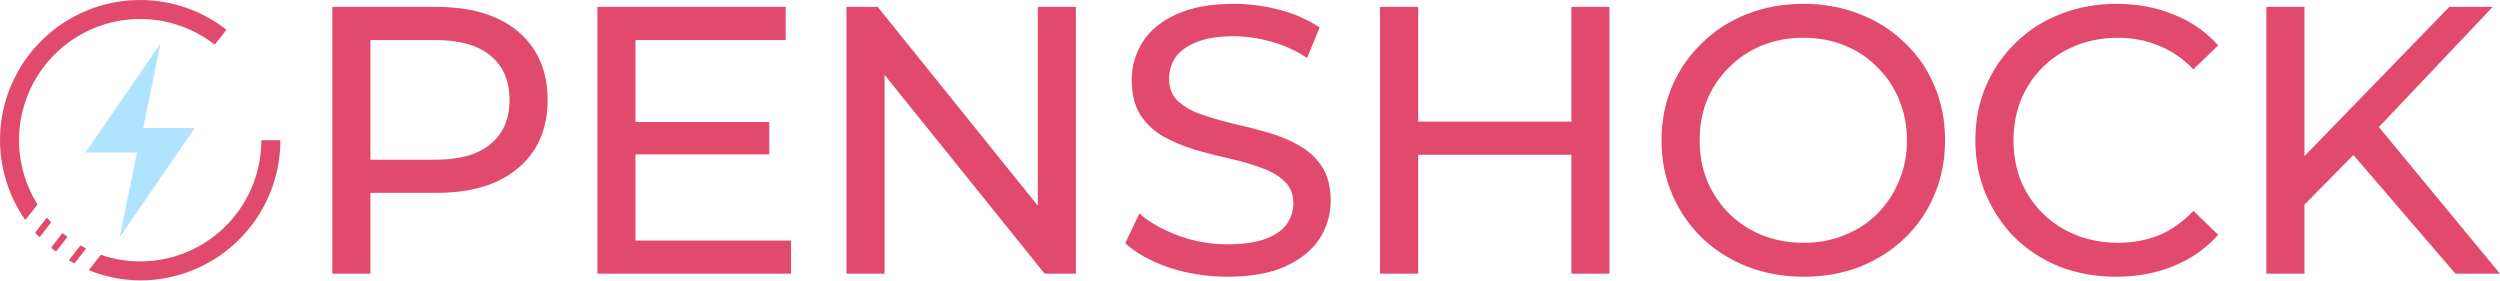
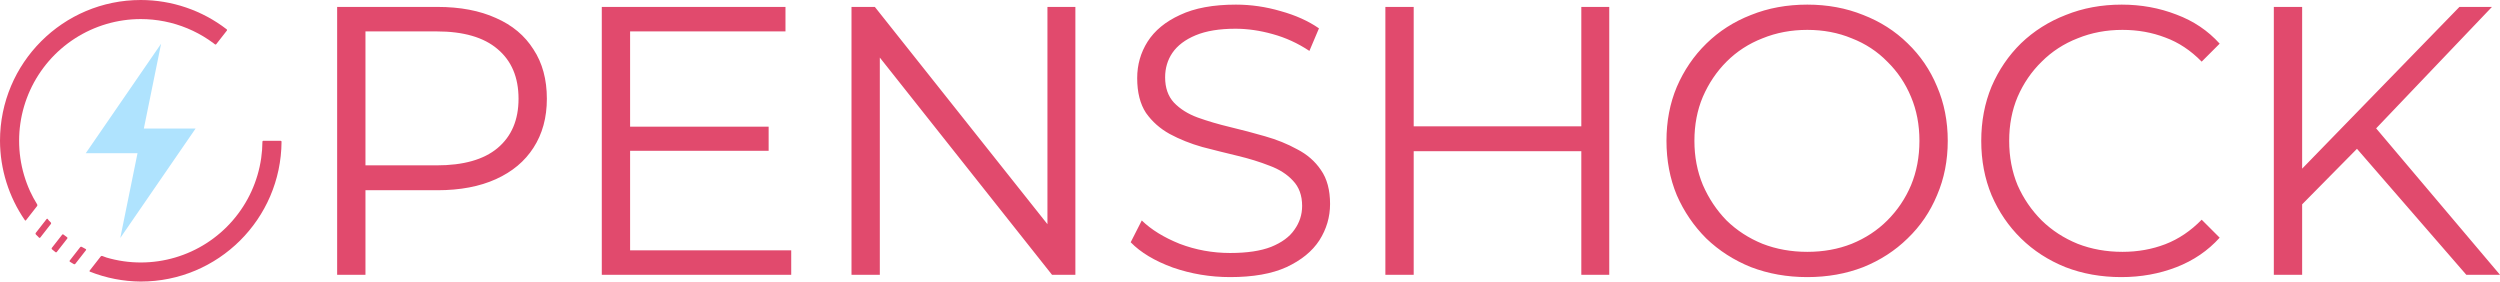
- <svg xmlns="http://www.w3.org/2000/svg" width="3566.492" height="400" viewBox="0 0 3566.492 400" version="1.1" id="svg1" xml:space="preserve">
+ <svg xmlns="http://www.w3.org/2000/svg" width="3551.812" height="400" viewBox="0 0 3551.812 400" version="1.1" id="svg1" xml:space="preserve">
  <defs id="defs1">
    <rect x="543.212" y="75.309" width="1924.7" height="572.842" id="rect2" />
  </defs>
  <g id="layer2" style="display:none" transform="translate(-50.125,-49.875)">
    <path id="path39" style="display:inline;opacity:1;fill:#000000;fill-opacity:1;fill-rule:evenodd;stroke:none;stroke-width:0.195;stroke-dasharray:none;stroke-opacity:1" d="m 250.125,49.875 a 200,200 0 0 0 -200,200 200,200 0 0 0 200,200 200,200 0 0 0 200,-200 200,200 0 0 0 -200,-200 z m 0,27.088 a 172.847,172.911 0 0 1 8.48,0.209 172.847,172.911 0 0 1 8.461,0.625 172.847,172.911 0 0 1 8.42,1.039 172.847,172.911 0 0 1 8.359,1.449 172.847,172.911 0 0 1 8.277,1.861 172.847,172.911 0 0 1 8.178,2.262 172.847,172.911 0 0 1 8.055,2.664 172.847,172.911 0 0 1 7.916,3.053 172.847,172.911 0 0 1 7.756,3.439 172.847,172.911 0 0 1 7.578,3.816 172.847,172.911 0 0 1 7.381,4.184 172.847,172.911 0 0 1 7.168,4.539 172.847,172.911 0 0 1 6.936,4.889 172.847,172.911 0 0 1 6.688,5.221 172.847,172.911 0 0 1 6.424,5.543 172.847,172.911 0 0 1 6.145,5.852 172.847,172.911 0 0 1 5.852,6.146 172.847,172.911 0 0 1 5.541,6.428 172.847,172.911 0 0 1 5.219,6.689 172.847,172.911 0 0 1 4.885,6.939 172.847,172.911 0 0 1 4.539,7.17 172.847,172.911 0 0 1 4.182,7.385 172.847,172.911 0 0 1 3.814,7.58 172.847,172.911 0 0 1 3.438,7.76 172.847,172.911 0 0 1 3.055,7.918 172.847,172.911 0 0 1 2.66,8.059 172.847,172.911 0 0 1 2.264,8.18 172.847,172.911 0 0 1 1.857,8.281 172.847,172.911 0 0 1 1.451,8.361 172.847,172.911 0 0 1 1.039,8.422 172.847,172.911 0 0 1 0.623,8.465 172.847,172.911 0 0 1 0.209,8.484 172.847,172.911 0 0 1 -1.76,24.607 172.847,172.911 0 0 1 -5.242,24.107 172.847,172.911 0 0 1 -8.619,23.115 172.847,172.911 0 0 1 -11.818,21.652 172.847,172.911 0 0 1 -14.779,19.75 172.847,172.911 0 0 1 -17.438,17.445 172.847,172.911 0 0 1 -19.742,14.785 172.847,172.911 0 0 1 -21.646,11.822 172.847,172.911 0 0 1 -23.105,8.621 172.847,172.911 0 0 1 -24.098,5.244 172.847,172.911 0 0 1 -24.6,1.762 172.847,172.911 0 0 1 -24.6,-1.762 172.847,172.911 0 0 1 -24.098,-5.244 172.847,172.911 0 0 1 -23.105,-8.621 172.847,172.911 0 0 1 -21.646,-11.822 172.847,172.911 0 0 1 -19.742,-14.785 172.847,172.911 0 0 1 -17.438,-17.445 172.847,172.911 0 0 1 -14.779,-19.75 172.847,172.911 0 0 1 -11.818,-21.652 172.847,172.911 0 0 1 -8.619,-23.115 172.847,172.911 0 0 1 -5.242,-24.107 172.847,172.911 0 0 1 -1.76,-24.607 172.847,172.911 0 0 1 1.76,-24.607 172.847,172.911 0 0 1 5.242,-24.107 172.847,172.911 0 0 1 8.619,-23.115 172.847,172.911 0 0 1 11.818,-21.652 172.847,172.911 0 0 1 14.779,-19.75 172.847,172.911 0 0 1 17.438,-17.445 172.847,172.911 0 0 1 19.742,-14.785 172.847,172.911 0 0 1 21.646,-11.822 172.847,172.911 0 0 1 23.105,-8.621 172.847,172.911 0 0 1 24.098,-5.244 172.847,172.911 0 0 1 24.6,-1.762 z" />
    <rect style="display:inline;opacity:1;fill:#2f00eb;fill-opacity:0.71;fill-rule:evenodd;stroke:none;stroke-width:0.198;stroke-dasharray:none;stroke-opacity:1" id="rect40" width="22" height="80" x="291.965" y="193.349" transform="rotate(38)" />
    <rect style="display:inline;fill:#2f00eb;fill-opacity:0.71;fill-rule:evenodd;stroke:none;stroke-width:0.198;stroke-dasharray:none;stroke-opacity:1" id="rect40-1" width="22" height="80" x="385.28" y="193.349" transform="rotate(38)" />
    <rect style="display:inline;fill:#2f00eb;fill-opacity:0.71;fill-rule:evenodd;stroke:none;stroke-width:0.198;stroke-dasharray:none;stroke-opacity:1" id="rect40-15" width="22" height="80" x="354.175" y="193.349" transform="rotate(38)" />
    <rect style="display:inline;fill:#2f00eb;fill-opacity:0.71;fill-rule:evenodd;stroke:none;stroke-width:0.198;stroke-dasharray:none;stroke-opacity:1" id="rect40-7" width="22" height="80" x="323.07" y="193.349" transform="rotate(38)" />
    <path style="opacity:1;fill:#2f00eb;fill-opacity:0.71;fill-rule:evenodd;stroke:none;stroke-width:0.328;stroke-dasharray:none;stroke-opacity:1" id="path46" d="M 375.104,89.909 A 203,203 0 0 1 453.125,249.875 h -203 z" />
  </g>
  <g id="layer1" style="display:inline" transform="translate(-50.125,-49.875)">
-     <path id="text2" style="font-style:normal;font-variant:normal;font-weight:500;font-stretch:normal;font-size:303.391px;font-family:Montserrat;-inkscape-font-specification:'Montserrat Medium';letter-spacing:-5px;word-spacing:-10px;white-space:pre;shape-inside:url(#rect2);display:inline;fill:#e14a6d;fill-opacity:1" d="m 1292.758,139.352 c -18.608,0 -33.98,2.832 -46.115,8.495 -11.933,5.461 -20.833,12.843 -26.698,22.147 -5.663,9.102 -8.495,19.113 -8.495,30.035 0,11.327 2.326,20.631 6.978,27.912 4.652,7.079 10.719,12.742 18.203,16.99 7.686,4.247 16.081,7.787 25.182,10.618 9.304,2.629 18.506,4.956 27.608,6.978 9.102,2.023 17.395,4.45 24.878,7.281 7.686,2.629 13.855,6.169 18.507,10.618 4.854,4.45 7.281,10.315 7.281,17.597 0,6.27 -1.821,11.933 -5.461,16.99 -3.641,4.854 -9.304,8.698 -16.99,11.53 -7.686,2.832 -17.697,4.247 -30.035,4.247 -13.552,0 -26.598,-2.326 -39.138,-6.978 -12.54,-4.652 -22.855,-10.518 -30.945,-17.597 l -11.226,23.665 c 8.495,7.888 20.125,14.36 34.889,19.417 14.765,4.854 30.238,7.281 46.419,7.281 18.608,0 33.979,-2.73 46.115,-8.191 12.338,-5.663 21.44,-13.046 27.305,-22.148 5.866,-9.304 8.798,-19.316 8.798,-30.035 0,-11.124 -2.326,-20.226 -6.978,-27.305 -4.652,-7.079 -10.821,-12.742 -18.507,-16.99 -7.484,-4.247 -15.877,-7.686 -25.181,-10.315 -9.102,-2.629 -18.203,-4.956 -27.305,-6.978 -9.102,-2.225 -17.495,-4.652 -25.181,-7.281 -7.484,-2.629 -13.653,-6.169 -18.507,-10.618 -4.652,-4.45 -6.978,-10.416 -6.978,-17.9 0,-6.27 1.719,-11.933 5.157,-16.99 3.641,-5.057 9.305,-9.102 16.991,-12.136 7.686,-3.034 17.495,-4.551 29.428,-4.551 9.506,0 19.316,1.416 29.429,4.247 10.113,2.629 19.721,6.979 28.822,13.047 l 10.011,-24.272 c -8.899,-6.068 -19.417,-10.719 -31.552,-13.956 -12.136,-3.236 -24.373,-4.854 -36.711,-4.854 z m 453.582,0 c -16.383,0 -31.451,2.73 -45.205,8.191 -13.754,5.461 -25.688,13.147 -35.801,23.058 -10.113,9.709 -18.001,21.136 -23.664,34.283 -5.663,13.147 -8.495,27.508 -8.495,43.082 0,15.574 2.832,29.935 8.495,43.082 5.663,13.147 13.551,24.676 23.664,34.587 10.113,9.709 22.047,17.293 35.801,22.754 13.956,5.461 29.024,8.191 45.205,8.191 16.181,0 31.048,-2.63 44.599,-7.888 13.754,-5.461 25.687,-13.046 35.8,-22.754 10.315,-9.911 18.203,-21.44 23.664,-34.587 5.663,-13.147 8.495,-27.609 8.495,-43.385 0,-15.776 -2.832,-30.238 -8.495,-43.385 -5.461,-13.147 -13.349,-24.575 -23.664,-34.284 -10.113,-9.911 -22.046,-17.495 -35.8,-22.754 -13.551,-5.461 -28.418,-8.191 -44.599,-8.191 z m 249.241,0 c -16.181,0 -31.147,2.73 -44.901,8.191 -13.552,5.259 -25.385,12.843 -35.498,22.754 -10.113,9.709 -18.001,21.137 -23.664,34.284 -5.663,13.147 -8.495,27.609 -8.495,43.385 0,15.776 2.832,30.238 8.495,43.385 5.663,13.147 13.45,24.676 23.361,34.587 10.113,9.709 21.945,17.293 35.497,22.754 13.754,5.259 28.721,7.888 44.902,7.888 16.585,0 31.755,-2.832 45.509,-8.495 13.956,-5.663 25.788,-13.955 35.497,-24.877 l -19.721,-19.114 c -8.09,8.697 -17.192,15.169 -27.305,19.417 -10.113,4.045 -20.934,6.067 -32.462,6.067 -11.933,0 -23.058,-2.022 -33.374,-6.067 -10.113,-4.045 -18.91,-9.708 -26.394,-16.99 -7.484,-7.281 -13.349,-15.877 -17.597,-25.788 -4.045,-10.113 -6.068,-21.035 -6.068,-32.767 0,-11.731 2.023,-22.552 6.068,-32.462 4.247,-10.113 10.113,-18.811 17.597,-26.092 7.484,-7.281 16.281,-12.945 26.394,-16.99 10.315,-4.045 21.44,-6.067 33.374,-6.067 11.529,0 22.349,2.123 32.462,6.37 10.113,4.045 19.215,10.316 27.305,18.811 l 19.721,-19.114 c -9.709,-10.922 -21.541,-19.113 -35.497,-24.574 -13.754,-5.663 -28.823,-8.495 -45.206,-8.495 z m -1420.512,2.427 v 212.374 h 30.338 v -64.319 h 52.487 c 18.608,0 34.485,-2.933 47.632,-8.798 13.147,-6.068 23.259,-14.563 30.338,-25.485 7.079,-11.124 10.62,-24.372 10.62,-39.744 0,-15.372 -3.54,-28.619 -10.62,-39.744 -7.079,-11.124 -17.191,-19.62 -30.338,-25.485 -13.147,-5.866 -29.024,-8.798 -47.632,-8.798 z m 211.014,0 v 212.374 H 940.206 V 327.758 H 816.422 V 259.192 H 922.912 V 233.404 H 816.422 v -65.229 h 119.537 v -26.395 z m 198.272,0 v 212.374 h 30.339 V 195.905 l 127.424,158.248 h 24.878 V 141.78 H 1136.658 V 300.028 L 1009.233,141.78 Z m 424.759,0 v 212.374 h 30.339 v -94.658 h 121.964 v 94.658 h 30.338 v -212.374 h -30.338 v 91.321 h -121.964 v -91.321 z m 705.554,0 v 212.374 h 30.338 v -54.965 l 38.965,-39.508 81.179,94.473 h 35.497 l -96.404,-116.715 90.64,-95.659 h -34.587 l -115.289,118.774 v -118.774 z m -368.329,24.575 c 11.731,0 22.552,2.022 32.462,6.067 10.113,4.045 18.811,9.81 26.092,17.294 7.484,7.281 13.248,15.877 17.293,25.788 4.247,9.911 6.371,20.731 6.371,32.462 0,11.731 -2.124,22.552 -6.371,32.462 -4.045,9.911 -9.809,18.609 -17.293,26.092 -7.281,7.281 -15.979,12.945 -26.092,16.99 -9.911,4.045 -20.731,6.067 -32.462,6.067 -11.933,0 -22.956,-2.022 -33.069,-6.067 -9.911,-4.045 -18.608,-9.708 -26.091,-16.99 -7.484,-7.484 -13.349,-16.181 -17.597,-26.092 -4.045,-9.911 -6.068,-20.731 -6.068,-32.462 0,-11.731 2.023,-22.552 6.068,-32.462 4.247,-9.911 10.113,-18.507 17.597,-25.788 7.484,-7.484 16.18,-13.249 26.091,-17.294 10.113,-4.045 21.136,-6.067 33.069,-6.067 z m -1140.932,1.82 h 51.576 c 19.417,0 34.081,4.146 43.992,12.439 10.113,8.293 15.17,20.024 15.17,35.194 0,15.17 -5.057,26.901 -15.17,35.194 -9.911,8.293 -24.575,12.439 -43.992,12.439 h -51.576 z" transform="matrix(1.792094,0,0,1.792094,-506.3599,-194.3793)" />
+     <path id="text2" style="font-style:normal;font-variant:normal;font-weight:500;font-stretch:normal;font-size:303.391px;font-family:Montserrat;-inkscape-font-specification:'Montserrat Medium';letter-spacing:-5px;word-spacing:-10px;white-space:pre;shape-inside:url(#rect2);display:inline;fill:#e14a6d;fill-opacity:1" d="m 1290.331,139.96 c -18.001,0 -32.766,2.73 -44.295,8.191 -11.529,5.259 -20.125,12.337 -25.788,21.237 -5.461,8.697 -8.191,18.305 -8.191,28.822 0,11.327 2.326,20.529 6.978,27.608 4.854,6.877 11.124,12.439 18.81,16.687 7.888,4.247 16.484,7.686 25.788,10.315 9.304,2.427 18.608,4.753 27.912,6.978 9.304,2.225 17.798,4.854 25.484,7.888 7.686,2.832 13.855,6.775 18.507,11.831 4.854,5.057 7.281,11.731 7.281,20.024 0,6.877 -2.022,13.147 -6.067,18.81 -3.843,5.663 -10.012,10.214 -18.507,13.653 -8.293,3.236 -19.113,4.855 -32.462,4.855 -13.956,0 -27.305,-2.428 -40.048,-7.282 -12.54,-5.057 -22.553,-11.225 -30.037,-18.507 l -8.797,17.294 c 7.888,8.09 19.012,14.765 33.373,20.024 14.563,5.057 29.733,7.584 45.509,7.584 18.203,0 33.069,-2.63 44.598,-7.888 11.731,-5.461 20.428,-12.54 26.091,-21.237 5.663,-8.899 8.495,-18.507 8.495,-28.822 0,-11.124 -2.427,-20.124 -7.281,-27.001 -4.652,-6.877 -10.922,-12.339 -18.81,-16.384 -7.686,-4.247 -16.181,-7.686 -25.485,-10.315 -9.102,-2.629 -18.304,-5.056 -27.608,-7.281 -9.304,-2.225 -17.9,-4.753 -25.788,-7.584 -7.686,-2.832 -13.957,-6.776 -18.811,-11.833 -4.652,-5.057 -6.978,-11.731 -6.978,-20.024 0,-7.281 1.922,-13.754 5.765,-19.417 4.045,-5.866 10.214,-10.517 18.507,-13.956 8.293,-3.438 18.81,-5.157 31.552,-5.157 9.506,0 19.315,1.416 29.428,4.247 10.315,2.832 20.025,7.281 29.126,13.349 l 7.584,-17.9 c -8.495,-5.866 -18.608,-10.416 -30.339,-13.653 -11.731,-3.438 -23.563,-5.157 -35.497,-5.157 z m 452.975,0 c -16.181,0 -31.047,2.73 -44.598,8.191 -13.552,5.259 -25.385,12.843 -35.498,22.754 -9.911,9.709 -17.698,21.137 -23.361,34.284 -5.461,12.945 -8.191,27.204 -8.191,42.778 0,15.574 2.73,29.935 8.191,43.082 5.663,12.945 13.45,24.372 23.361,34.283 10.113,9.709 21.946,17.293 35.498,22.754 13.754,5.259 28.619,7.888 44.598,7.888 15.979,0 30.744,-2.63 44.295,-7.888 13.551,-5.461 25.283,-13.046 35.194,-22.754 10.113,-9.709 17.9,-21.136 23.361,-34.283 5.663,-13.147 8.494,-27.508 8.494,-43.082 0,-15.574 -2.831,-29.935 -8.494,-43.082 -5.461,-13.147 -13.248,-24.574 -23.361,-34.283 -9.911,-9.709 -21.642,-17.192 -35.194,-22.451 -13.552,-5.461 -28.317,-8.191 -44.295,-8.191 z m 249.242,0 c -15.979,0 -30.745,2.73 -44.296,8.191 -13.552,5.259 -25.384,12.743 -35.497,22.451 -9.911,9.709 -17.698,21.136 -23.361,34.283 -5.461,13.147 -8.191,27.508 -8.191,43.082 0,15.574 2.73,29.935 8.191,43.082 5.663,13.147 13.45,24.574 23.361,34.283 9.911,9.709 21.642,17.293 35.194,22.754 13.552,5.259 28.317,7.888 44.295,7.888 15.574,0 30.137,-2.63 43.688,-7.888 13.552,-5.259 24.98,-13.046 34.284,-23.361 l -14.26,-14.259 c -8.697,8.899 -18.304,15.372 -28.821,19.417 -10.518,4.045 -21.845,6.067 -33.981,6.067 -12.742,0 -24.575,-2.124 -35.497,-6.371 -10.922,-4.45 -20.428,-10.619 -28.518,-18.507 -8.09,-8.09 -14.462,-17.394 -19.114,-27.911 -4.45,-10.72 -6.674,-22.451 -6.674,-35.194 0,-12.742 2.225,-24.372 6.674,-34.89 4.652,-10.72 11.024,-20.024 19.114,-27.912 8.09,-8.09 17.596,-14.259 28.518,-18.507 10.922,-4.45 22.754,-6.674 35.497,-6.674 12.136,0 23.463,2.022 33.981,6.067 10.518,3.843 20.124,10.214 28.821,19.114 l 14.26,-14.26 c -9.304,-10.315 -20.732,-18 -34.284,-23.057 -13.551,-5.259 -28.012,-7.888 -43.384,-7.888 z m -1414.749,1.82 v 212.374 h 22.451 v -67.049 h 57.038 c 18.001,0 33.474,-2.933 46.419,-8.798 12.945,-5.866 22.854,-14.158 29.731,-24.878 7.079,-10.922 10.62,-23.866 10.62,-38.834 0,-15.372 -3.54,-28.418 -10.62,-39.138 -6.877,-10.922 -16.787,-19.215 -29.731,-24.878 -12.945,-5.866 -28.418,-8.798 -46.419,-8.798 z m 209.801,0 v 212.374 H 937.779 V 334.736 H 810.051 v -78.882 H 919.879 v -19.114 H 810.051 v -75.544 h 123.177 v -19.417 z m 197.969,0 v 212.374 h 22.451 V 181.939 l 136.526,172.215 h 18.507 v -212.374 h -22.148 V 314.02 L 1004.076,141.78 Z m 423.242,0 v 212.374 h 22.451 V 256.158 h 132.885 v 97.995 h 22.148 v -212.374 h -22.148 v 94.658 h -132.885 v -94.658 z m 704.34,0 v 212.374 h 22.451 v -55.864 l 43.467,-44.028 86.688,99.892 h 26.698 l -98.192,-116.097 91.82,-96.277 h -25.788 L 2135.603,270.002 V 141.78 Z m -369.846,18.204 c 12.742,0 24.474,2.225 35.194,6.674 10.922,4.247 20.327,10.416 28.215,18.507 8.09,7.888 14.36,17.192 18.81,27.912 4.45,10.518 6.675,22.147 6.675,34.89 0,12.742 -2.226,24.474 -6.675,35.194 -4.45,10.518 -10.719,19.821 -18.81,27.911 -7.888,7.888 -17.293,14.057 -28.215,18.507 -10.72,4.247 -22.451,6.371 -35.194,6.371 -12.742,0 -24.575,-2.124 -35.497,-6.371 -10.922,-4.45 -20.429,-10.619 -28.519,-18.507 -7.888,-8.09 -14.158,-17.495 -18.81,-28.215 -4.45,-10.72 -6.674,-22.349 -6.674,-34.89 0,-12.742 2.224,-24.372 6.674,-34.89 4.652,-10.72 10.922,-20.024 18.81,-27.912 8.09,-8.09 17.597,-14.259 28.519,-18.507 10.922,-4.45 22.754,-6.674 35.497,-6.674 z m -1143.055,1.213 h 56.431 c 21.237,0 37.317,4.652 48.239,13.956 11.124,9.304 16.687,22.452 16.687,39.442 0,16.788 -5.562,29.833 -16.687,39.137 -10.922,9.102 -27.002,13.653 -48.239,13.653 h -56.431 z" transform="matrix(1.792094,0,0,1.792094,-506.3599,-194.3793)" />
    <g id="g134">
      <path id="path47" style="display:inline;opacity:1;fill:#e14a6d;fill-opacity:1;fill-rule:evenodd;stroke:none;stroke-width:0.195;stroke-dasharray:none;stroke-opacity:1" d="m 250.125,49.875 c -110.457,0 -200,89.543 -200,200 0.137,40.331 12.464,79.668 35.346,112.854 0.425,0.616 1.146,0.635 1.607,0.045 l 15.789,-20.208 c 0.461,-0.59 0.509,-1.58 0.113,-2.215 -3.738,-6.003 -7.106,-12.23 -10.082,-18.646 -3.42,-7.49 -6.3,-15.215 -8.619,-23.115 -2.319,-7.901 -4.071,-15.957 -5.242,-24.107 -1.172,-8.15 -1.76,-16.373 -1.76,-24.607 1.63e-4,-8.234 0.588,-16.457 1.76,-24.607 1.171,-8.15 2.923,-16.207 5.242,-24.107 2.319,-7.901 5.2,-15.625 8.619,-23.115 3.419,-7.49 7.369,-14.726 11.818,-21.652 4.45,-6.927 9.389,-13.527 14.779,-19.75 5.39,-6.223 11.217,-12.053 17.438,-17.445 6.22,-5.392 12.818,-10.333 19.742,-14.785 6.925,-4.451 14.159,-8.402 21.646,-11.822 7.487,-3.42 15.208,-6.301 23.105,-8.621 7.897,-2.32 15.951,-4.072 24.098,-5.244 8.147,-1.172 16.368,-1.761 24.6,-1.762 2.828,2.47e-4 5.656,0.07 8.48,0.209 2.825,0.139 5.646,0.347 8.461,0.625 2.815,0.277 5.622,0.624 8.42,1.039 2.798,0.415 5.585,0.898 8.359,1.449 2.774,0.553 5.534,1.173 8.277,1.861 2.744,0.687 5.471,1.441 8.178,2.262 2.706,0.822 5.392,1.71 8.055,2.664 2.663,0.953 5.303,1.971 7.916,3.053 2.613,1.083 5.199,2.23 7.756,3.439 2.557,1.21 5.084,2.482 7.578,3.816 2.494,1.334 4.955,2.729 7.381,4.184 2.426,1.454 4.816,2.968 7.168,4.539 2.351,1.573 4.664,3.203 6.936,4.889 0.799,0.608 1.593,1.223 2.381,1.844 0.588,0.463 1.434,0.365 1.895,-0.224 l 15.019,-19.224 c 0.461,-0.59 0.357,-1.442 -0.236,-1.899 C 337.193,64.537 294.29,49.897 250.125,49.875 Z m 172.842,201.355 c -0.061,7.781 -0.647,15.55 -1.754,23.253 -1.171,8.15 -2.923,16.207 -5.242,24.107 -2.319,7.901 -5.2,15.625 -8.619,23.115 -3.419,7.49 -7.369,14.726 -11.818,21.652 -4.45,6.927 -9.389,13.527 -14.779,19.75 -5.39,6.223 -11.217,12.053 -17.438,17.445 -6.22,5.392 -12.818,10.333 -19.742,14.785 -6.925,4.451 -14.159,8.402 -21.646,11.822 -7.487,3.42 -15.208,6.301 -23.105,8.621 -7.897,2.32 -15.951,4.072 -24.098,5.244 -8.147,1.172 -16.368,1.761 -24.6,1.762 -8.231,-5.3e-4 -16.452,-0.589 -24.6,-1.762 -8.147,-1.172 -16.2,-2.924 -24.098,-5.244 -2.026,-0.704 -4.04,-1.446 -6.038,-2.226 -0.697,-0.272 -1.634,-0.019 -2.094,0.571 l -15.765,20.179 c -0.461,0.59 -0.272,1.295 0.424,1.57 22.982,9.085 47.452,13.833 72.171,14 110.005,0 199.267,-88.812 199.996,-198.645 0.005,-0.748 -0.602,-1.355 -1.35,-1.355 l -24.443,0 c -0.748,0 -1.354,0.607 -1.36,1.355 z m -306.634,109.834 -15.459,19.783 c -0.461,0.59 -0.415,1.506 0.106,2.043 1.5,1.547 3.026,3.07 4.575,4.568 0.538,0.52 1.351,0.46 1.811,-0.129 l 15.109,-19.337 c 0.461,-0.59 0.398,-1.489 -0.135,-2.015 -0.96,-0.945 -1.908,-1.902 -2.846,-2.869 -0.513,-0.67 -1.021,-1.343 -1.524,-2.021 -0.446,-0.601 -1.177,-0.613 -1.638,-0.023 z m 22.066,22.279 -14.656,18.757 c -0.461,0.59 -0.373,1.462 0.2,1.943 1.632,1.373 3.286,2.721 4.962,4.041 0.588,0.463 1.44,0.357 1.901,-0.233 l 14.883,-19.05 c 0.461,-0.59 0.339,-1.418 -0.268,-1.855 -1.73,-1.247 -3.438,-2.525 -5.121,-3.835 -0.591,-0.46 -1.439,-0.358 -1.9,0.231 z m 25.73,17.59 -14.912,19.084 c -0.461,0.59 -0.323,1.394 0.311,1.791 1.826,1.145 3.67,2.259 5.531,3.344 0.646,0.377 1.546,0.2 2.007,-0.389 l 15.16,-19.408 c 0.461,-0.59 0.294,-1.344 -0.37,-1.69 -1.926,-1.005 -3.833,-2.046 -5.72,-3.124 -0.65,-0.371 -1.547,-0.198 -2.008,0.391 z" />
      <path style="display:inline;opacity:1;fill:#afe3fe;fill-opacity:1;fill-rule:evenodd;stroke:none;stroke-width:0.2;stroke-dasharray:none;stroke-opacity:1" d="M 279,112 254.5,232.5 H 328 L 221,388 245.5,267.5 H 172 Z" id="path134" />
    </g>
  </g>
</svg>
